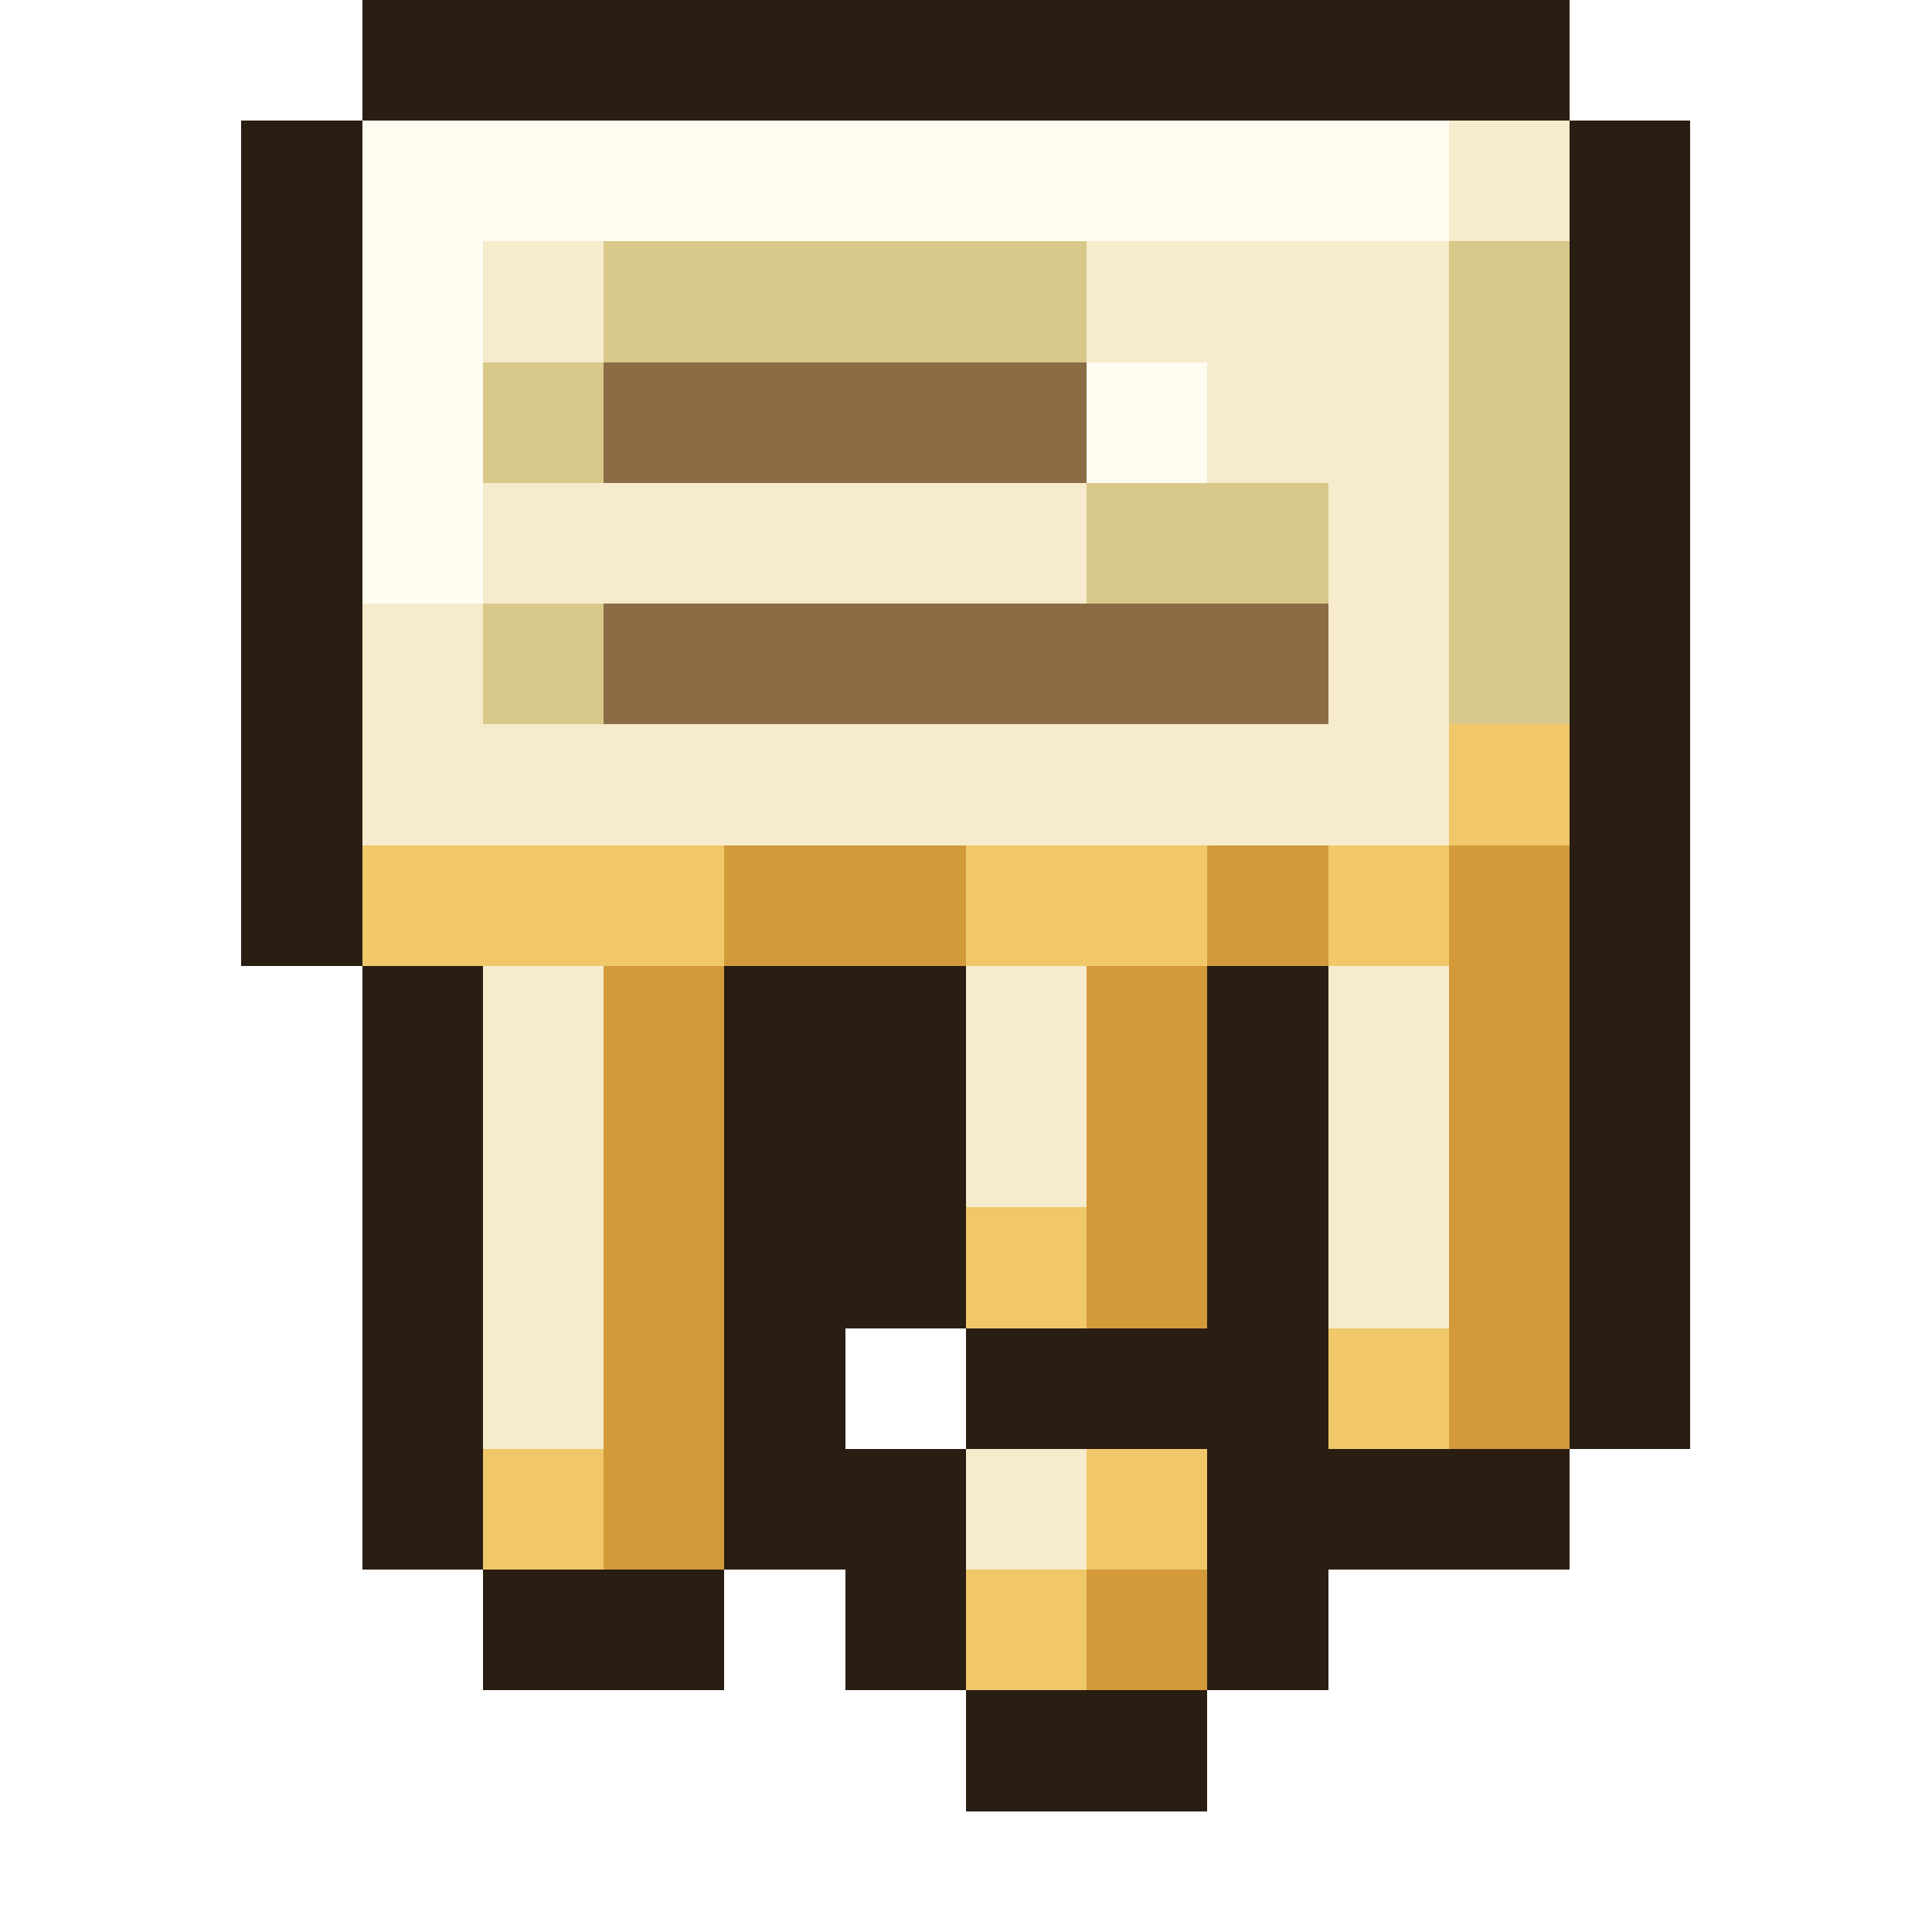
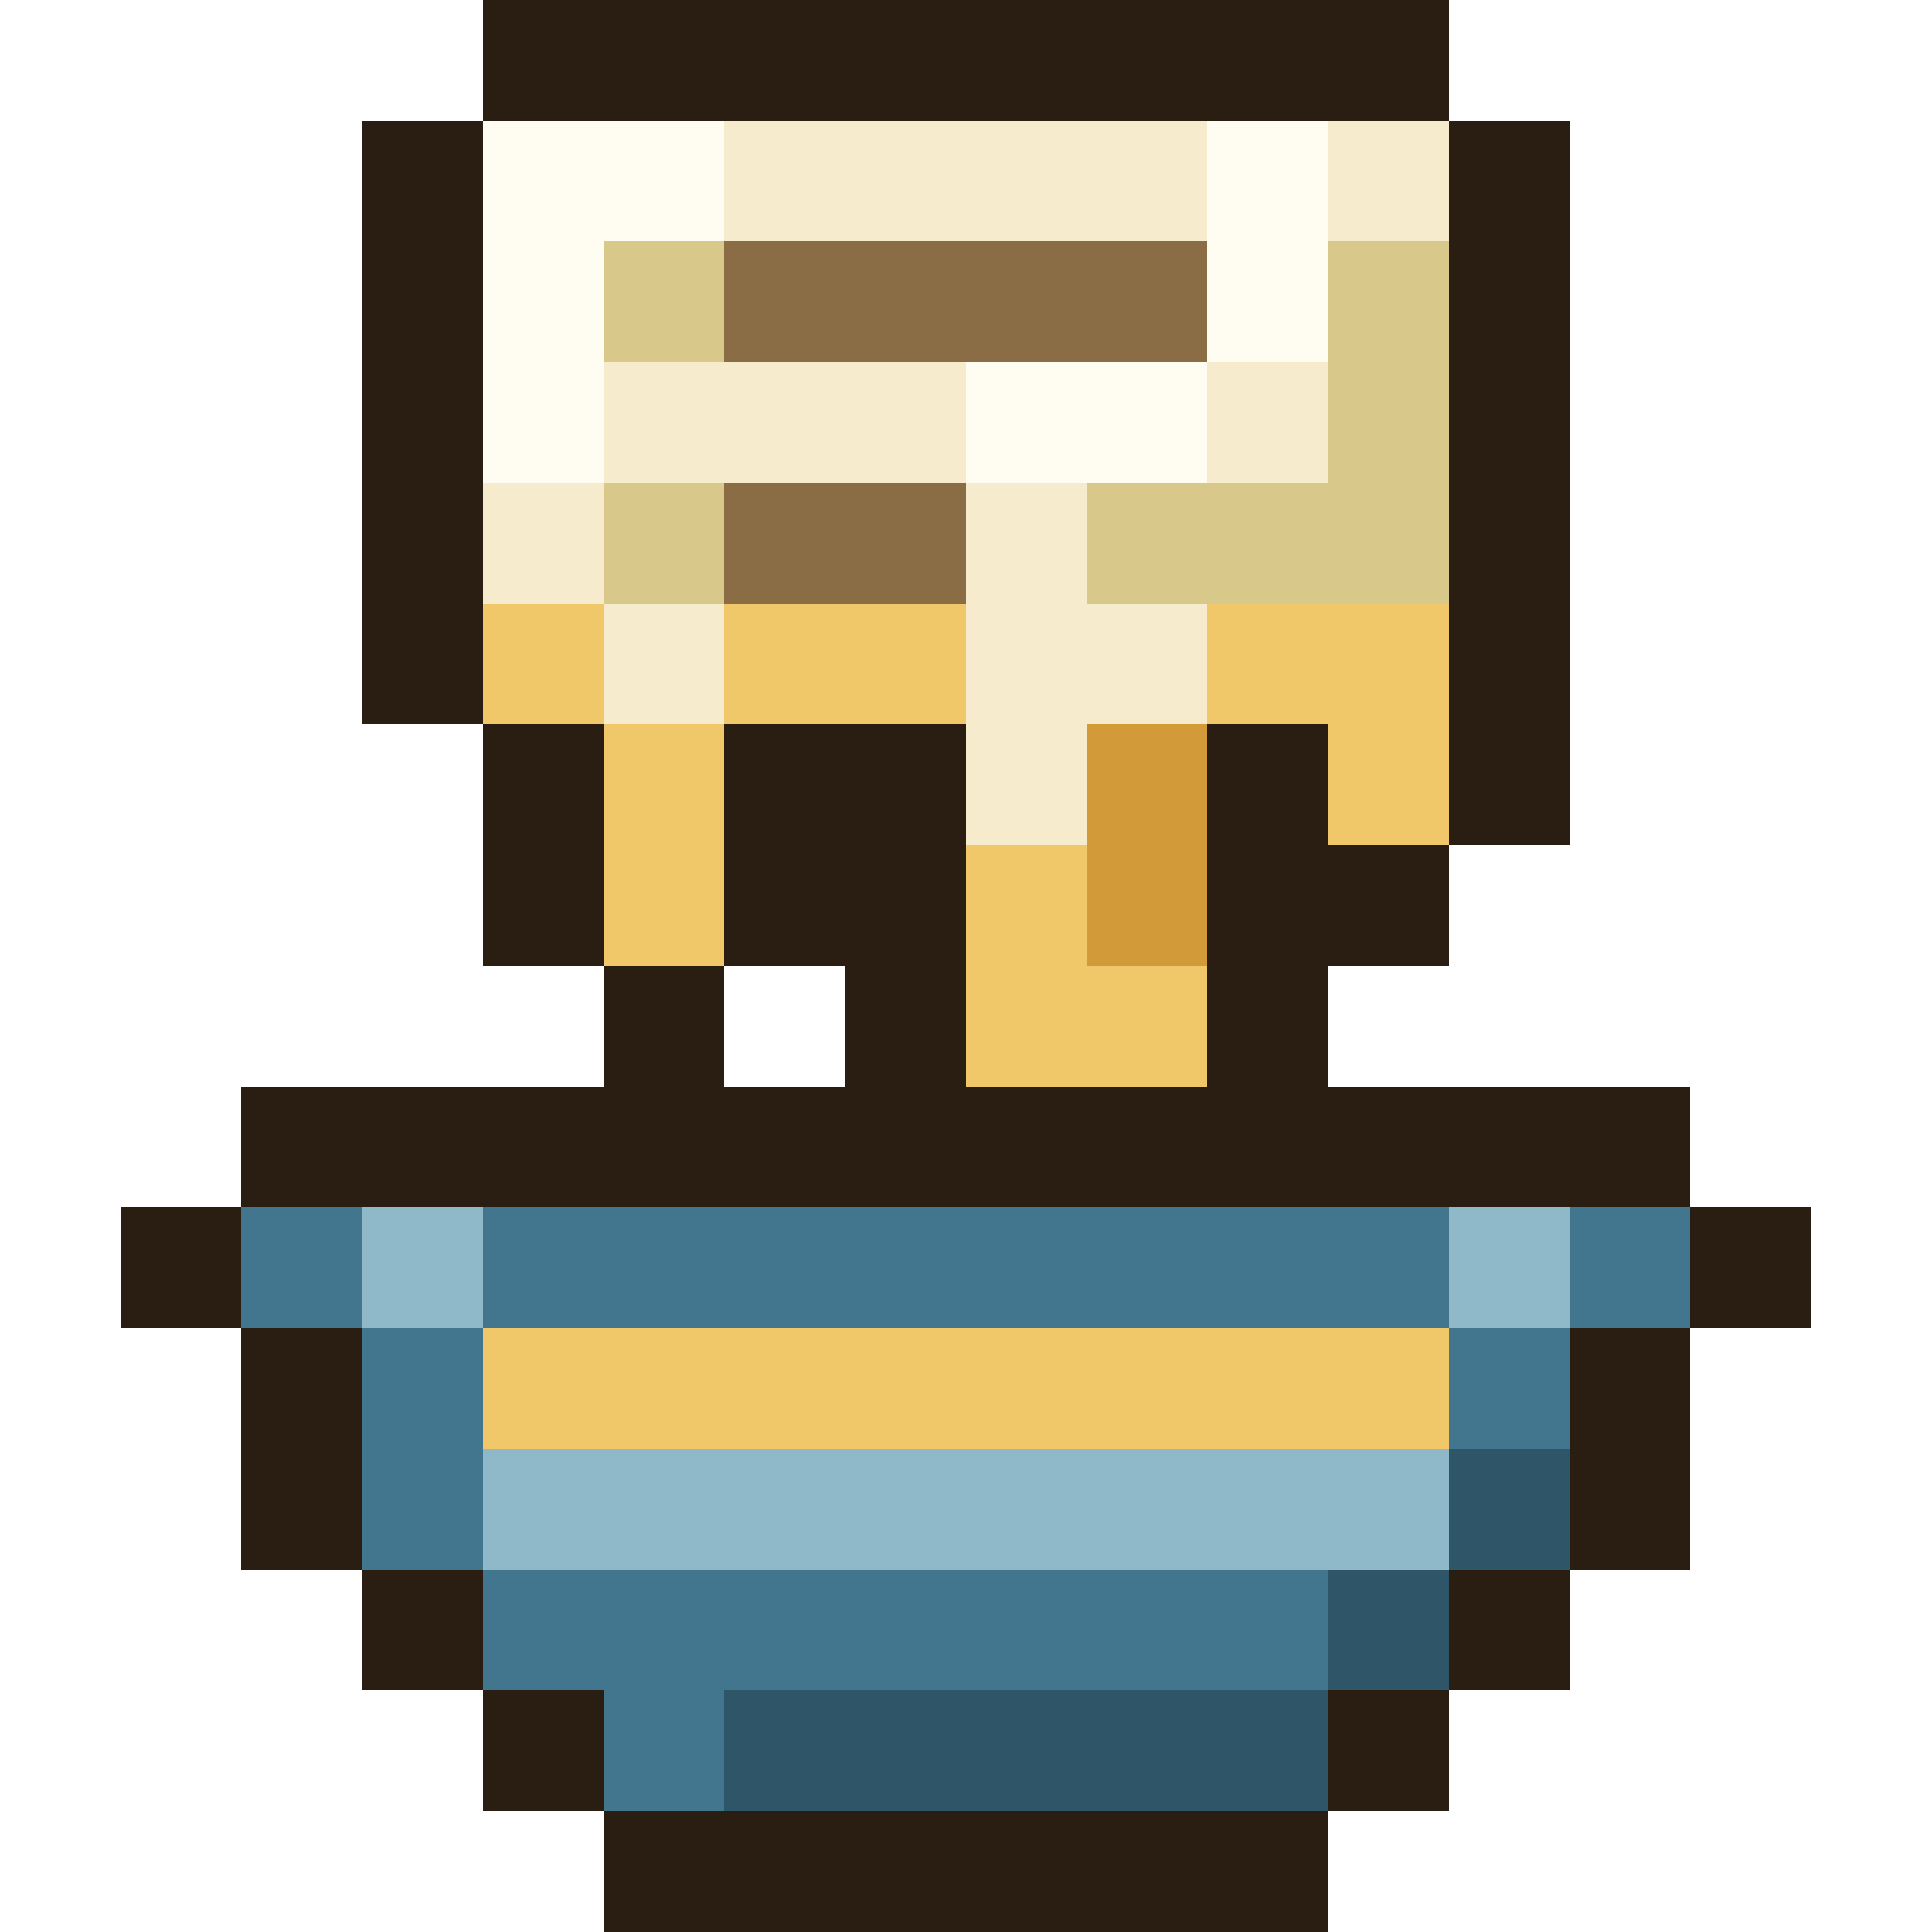
<svg xmlns="http://www.w3.org/2000/svg" width="16" height="16" viewBox="0 0 16 16" shape-rendering="crispEdges">
-   <path fill="#2a1d12" d="M3 0h1v1h-1zM4 0h1v1h-1zM5 0h1v1h-1zM6 0h1v1h-1zM7 0h1v1h-1zM8 0h1v1h-1zM9 0h1v1h-1zM10 0h1v1h-1zM11 0h1v1h-1zM12 0h1v1h-1zM2 1h1v1h-1zM13 1h1v1h-1zM2 2h1v1h-1zM13 2h1v1h-1zM2 3h1v1h-1zM13 3h1v1h-1zM2 4h1v1h-1zM13 4h1v1h-1zM2 5h1v1h-1zM13 5h1v1h-1zM2 6h1v1h-1zM13 6h1v1h-1zM2 7h1v1h-1zM13 7h1v1h-1zM3 8h1v1h-1zM6 8h1v1h-1zM7 8h1v1h-1zM10 8h1v1h-1zM13 8h1v1h-1zM3 9h1v1h-1zM6 9h1v1h-1zM7 9h1v1h-1zM10 9h1v1h-1zM13 9h1v1h-1zM3 10h1v1h-1zM6 10h1v1h-1zM7 10h1v1h-1zM10 10h1v1h-1zM13 10h1v1h-1zM3 11h1v1h-1zM6 11h1v1h-1zM8 11h1v1h-1zM9 11h1v1h-1zM10 11h1v1h-1zM13 11h1v1h-1zM3 12h1v1h-1zM6 12h1v1h-1zM7 12h1v1h-1zM10 12h1v1h-1zM11 12h1v1h-1zM12 12h1v1h-1zM4 13h1v1h-1zM5 13h1v1h-1zM7 13h1v1h-1zM10 13h1v1h-1zM8 14h1v1h-1zM9 14h1v1h-1z" />
-   <path fill="#fffdf1" d="M3 1h1v1h-1zM4 1h1v1h-1zM5 1h1v1h-1zM6 1h1v1h-1zM7 1h1v1h-1zM8 1h1v1h-1zM9 1h1v1h-1zM10 1h1v1h-1zM11 1h1v1h-1zM3 2h1v1h-1zM3 3h1v1h-1zM9 3h1v1h-1zM3 4h1v1h-1z" />
-   <path fill="#f6ebcc" d="M12 1h1v1h-1zM4 2h1v1h-1zM9 2h1v1h-1zM10 2h1v1h-1zM11 2h1v1h-1zM10 3h1v1h-1zM11 3h1v1h-1zM4 4h1v1h-1zM5 4h1v1h-1zM6 4h1v1h-1zM7 4h1v1h-1zM8 4h1v1h-1zM11 4h1v1h-1zM3 5h1v1h-1zM11 5h1v1h-1zM3 6h1v1h-1zM4 6h1v1h-1zM5 6h1v1h-1zM6 6h1v1h-1zM7 6h1v1h-1zM8 6h1v1h-1zM9 6h1v1h-1zM10 6h1v1h-1zM11 6h1v1h-1zM4 8h1v1h-1zM8 8h1v1h-1zM11 8h1v1h-1zM4 9h1v1h-1zM8 9h1v1h-1zM11 9h1v1h-1zM4 10h1v1h-1zM11 10h1v1h-1zM4 11h1v1h-1zM8 12h1v1h-1z" />
-   <path fill="#d8c98a" d="M5 2h1v1h-1zM6 2h1v1h-1zM7 2h1v1h-1zM8 2h1v1h-1zM12 2h1v1h-1zM4 3h1v1h-1zM12 3h1v1h-1zM9 4h1v1h-1zM10 4h1v1h-1zM12 4h1v1h-1zM4 5h1v1h-1zM12 5h1v1h-1z" />
-   <path fill="#8a6d44" d="M5 3h1v1h-1zM6 3h1v1h-1zM7 3h1v1h-1zM8 3h1v1h-1zM5 5h1v1h-1zM6 5h1v1h-1zM7 5h1v1h-1zM8 5h1v1h-1zM9 5h1v1h-1zM10 5h1v1h-1z" />
-   <path fill="#f0c86a" d="M12 6h1v1h-1zM3 7h1v1h-1zM4 7h1v1h-1zM5 7h1v1h-1zM8 7h1v1h-1zM9 7h1v1h-1zM11 7h1v1h-1zM8 10h1v1h-1zM11 11h1v1h-1zM4 12h1v1h-1zM9 12h1v1h-1zM8 13h1v1h-1z" />
-   <path fill="#d39a3a" d="M6 7h1v1h-1zM7 7h1v1h-1zM10 7h1v1h-1zM12 7h1v1h-1zM5 8h1v1h-1zM9 8h1v1h-1zM12 8h1v1h-1zM5 9h1v1h-1zM9 9h1v1h-1zM12 9h1v1h-1zM5 10h1v1h-1zM9 10h1v1h-1zM12 10h1v1h-1zM5 11h1v1h-1zM12 11h1v1h-1zM5 12h1v1h-1zM9 13h1v1h-1z" />
+   <path fill="#2a1d12" d="M4 0h1v1h-1zM5 0h1v1h-1zM6 0h1v1h-1zM7 0h1v1h-1zM8 0h1v1h-1zM9 0h1v1h-1zM10 0h1v1h-1zM11 0h1v1h-1zM3 1h1v1h-1zM12 1h1v1h-1zM3 2h1v1h-1zM12 2h1v1h-1zM3 3h1v1h-1zM12 3h1v1h-1zM3 4h1v1h-1zM12 4h1v1h-1zM3 5h1v1h-1zM12 5h1v1h-1zM4 6h1v1h-1zM6 6h1v1h-1zM7 6h1v1h-1zM10 6h1v1h-1zM12 6h1v1h-1zM4 7h1v1h-1zM6 7h1v1h-1zM7 7h1v1h-1zM10 7h1v1h-1zM11 7h1v1h-1zM5 8h1v1h-1zM7 8h1v1h-1zM10 8h1v1h-1zM2 9h1v1h-1zM3 9h1v1h-1zM4 9h1v1h-1zM5 9h1v1h-1zM6 9h1v1h-1zM7 9h1v1h-1zM8 9h1v1h-1zM9 9h1v1h-1zM10 9h1v1h-1zM11 9h1v1h-1zM12 9h1v1h-1zM13 9h1v1h-1zM1 10h1v1h-1zM14 10h1v1h-1zM2 11h1v1h-1zM13 11h1v1h-1zM2 12h1v1h-1zM13 12h1v1h-1zM3 13h1v1h-1zM12 13h1v1h-1zM4 14h1v1h-1zM11 14h1v1h-1zM5 15h1v1h-1zM6 15h1v1h-1zM7 15h1v1h-1zM8 15h1v1h-1zM9 15h1v1h-1zM10 15h1v1h-1z" />
+   <path fill="#fffdf1" d="M4 1h1v1h-1zM5 1h1v1h-1zM10 1h1v1h-1zM4 2h1v1h-1zM10 2h1v1h-1zM4 3h1v1h-1zM8 3h1v1h-1zM9 3h1v1h-1z" />
+   <path fill="#f6ebcc" d="M6 1h1v1h-1zM7 1h1v1h-1zM8 1h1v1h-1zM9 1h1v1h-1zM11 1h1v1h-1zM5 3h1v1h-1zM6 3h1v1h-1zM7 3h1v1h-1zM10 3h1v1h-1zM4 4h1v1h-1zM8 4h1v1h-1zM5 5h1v1h-1zM8 5h1v1h-1zM9 5h1v1h-1zM8 6h1v1h-1z" />
+   <path fill="#d8c98a" d="M5 2h1v1h-1zM11 2h1v1h-1zM11 3h1v1h-1zM5 4h1v1h-1zM9 4h1v1h-1zM10 4h1v1h-1zM11 4h1v1h-1z" />
+   <path fill="#8a6d44" d="M6 2h1v1h-1zM7 2h1v1h-1zM8 2h1v1h-1zM9 2h1v1h-1zM6 4h1v1h-1zM7 4h1v1h-1z" />
+   <path fill="#f0c86a" d="M4 5h1v1h-1zM6 5h1v1h-1zM7 5h1v1h-1zM10 5h1v1h-1zM11 5h1v1h-1zM5 6h1v1h-1zM11 6h1v1h-1zM5 7h1v1h-1zM8 7h1v1h-1zM8 8h1v1h-1zM9 8h1v1h-1zM4 11h1v1h-1zM5 11h1v1h-1zM6 11h1v1h-1zM7 11h1v1h-1zM8 11h1v1h-1zM9 11h1v1h-1zM10 11h1v1h-1zM11 11h1v1h-1z" />
+   <path fill="#d39a3a" d="M9 6h1v1h-1zM9 7h1v1h-1z" />
+   <path fill="#42768f" d="M2 10h1v1h-1zM4 10h1v1h-1zM5 10h1v1h-1zM6 10h1v1h-1zM7 10h1v1h-1zM8 10h1v1h-1zM9 10h1v1h-1zM10 10h1v1h-1zM11 10h1v1h-1zM13 10h1v1h-1zM3 11h1v1h-1zM12 11h1v1h-1zM3 12h1v1h-1zM4 13h1v1h-1zM5 13h1v1h-1zM6 13h1v1h-1zM7 13h1v1h-1zM8 13h1v1h-1zM9 13h1v1h-1zM10 13h1v1h-1zM5 14h1v1h-1z" />
+   <path fill="#8fb8c8" d="M3 10h1v1h-1zM12 10h1v1h-1zM4 12h1v1h-1zM5 12h1v1h-1zM6 12h1v1h-1zM7 12h1v1h-1zM8 12h1v1h-1zM9 12h1v1h-1zM10 12h1v1h-1zM11 12h1v1h-1z" />
+   <path fill="#2f5668" d="M12 12h1v1h-1zM11 13h1v1h-1zM6 14h1v1h-1zM7 14h1v1h-1zM8 14h1v1h-1zM9 14h1v1h-1zM10 14h1v1h-1z" />
</svg>
